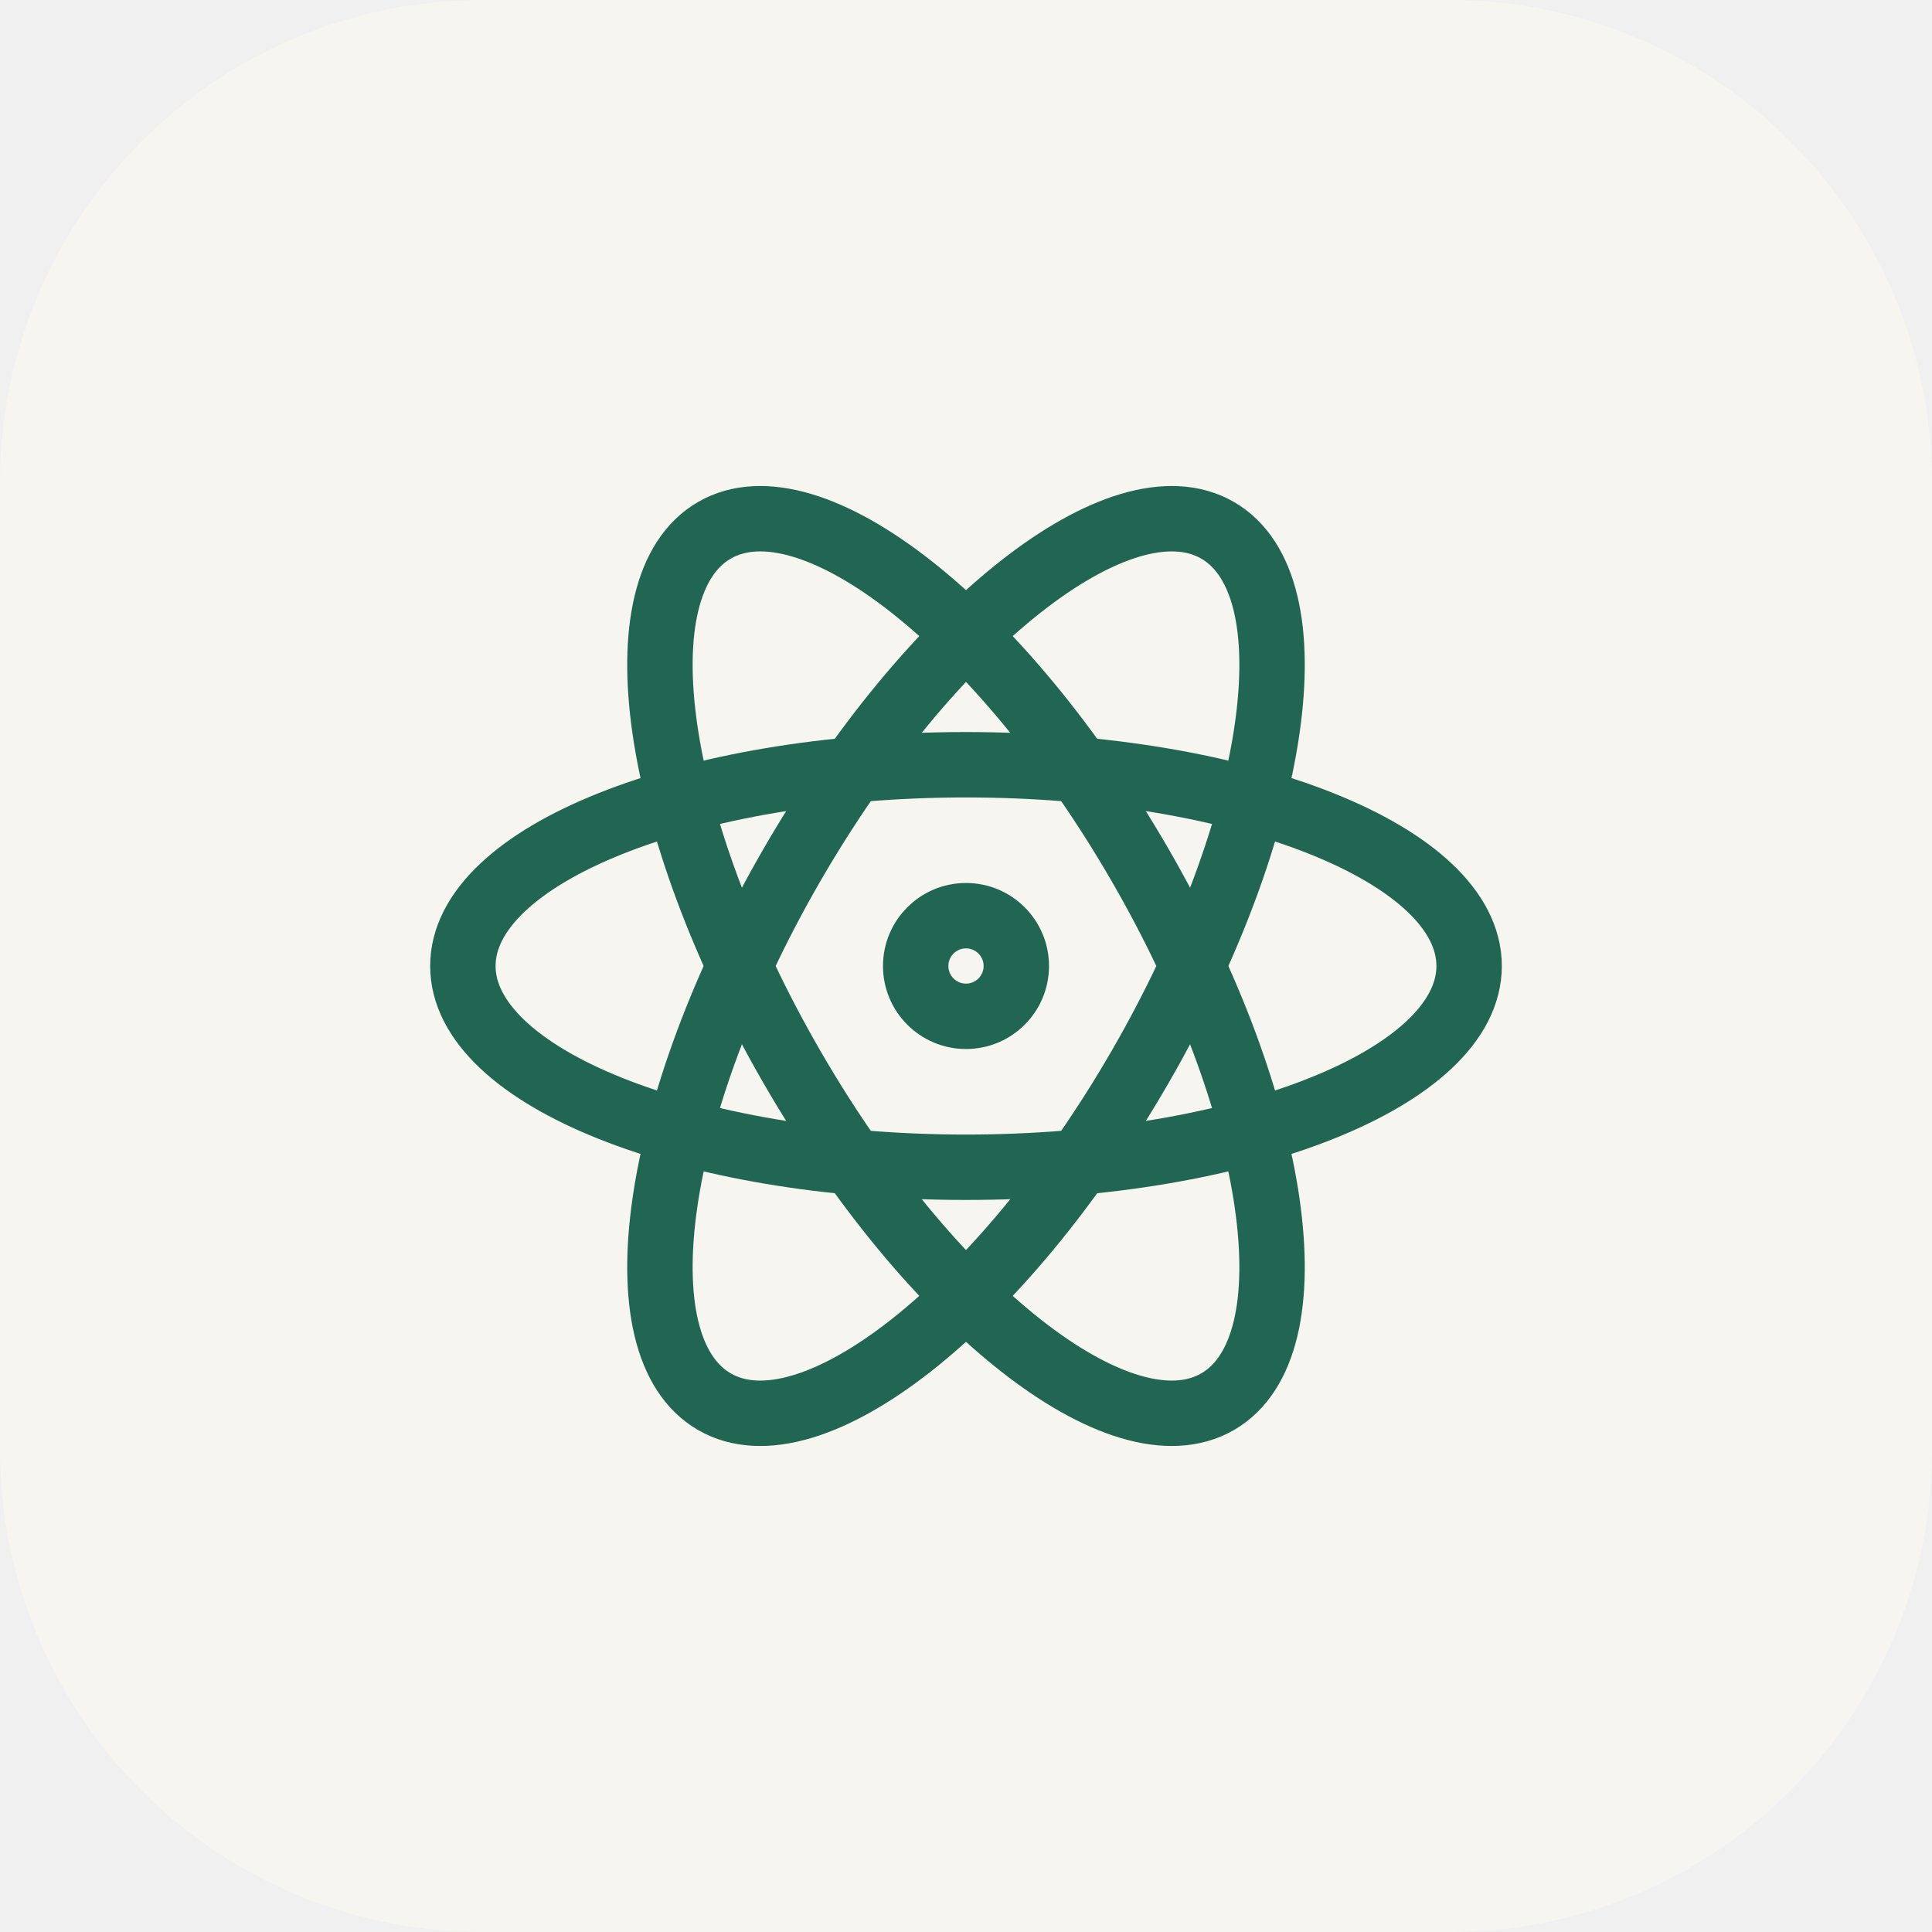
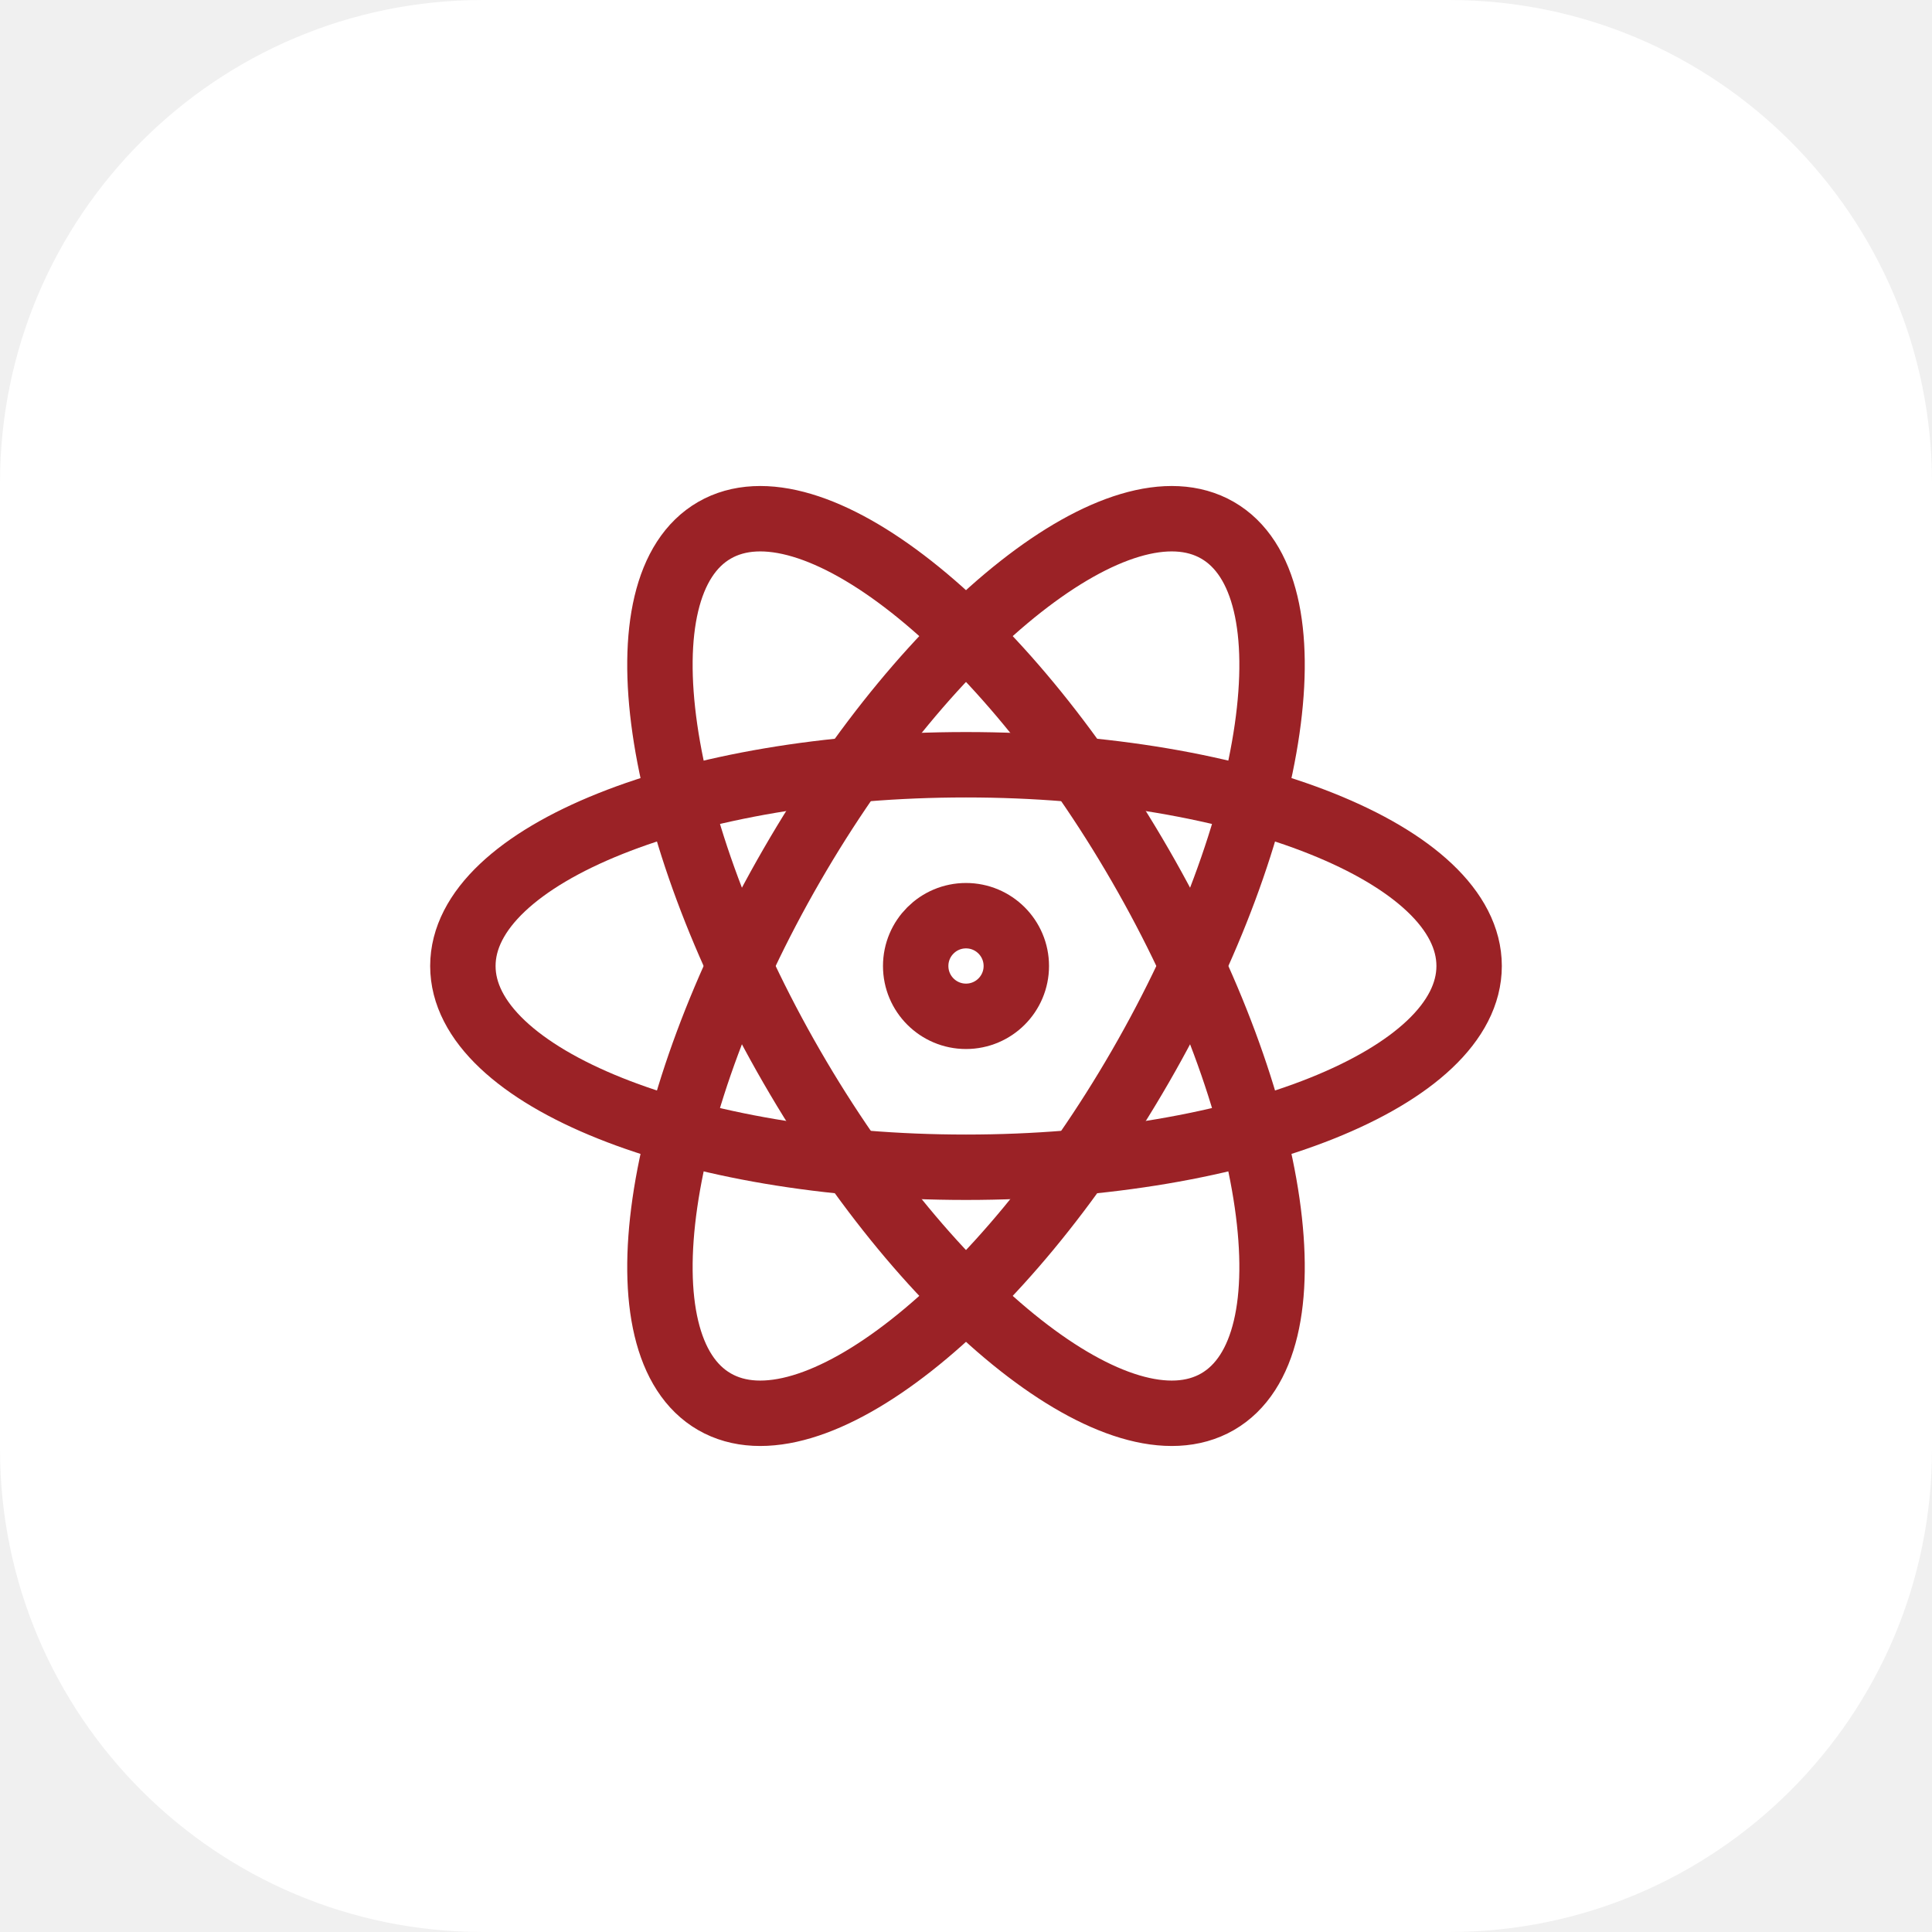
<svg xmlns="http://www.w3.org/2000/svg" viewBox="0 0 48 48">
-   <rect width="48" height="48" rx="12" fill="#f6f5f0" />
-   <g transform="translate(9 9) scale(1.25)" fill="none" stroke="#216653" stroke-width="1.3">
+   <rect width="48" height="48" rx="12" fill="#ffffff" />
+   <g transform="translate(9 9) scale(1.25)" fill="none" stroke="#9b2226" stroke-width="1.3">
    <ellipse cx="12" cy="12" rx="10" ry="4" />
    <ellipse cx="12" cy="12" rx="10" ry="4" transform="rotate(60 12 12)" />
    <ellipse cx="12" cy="12" rx="10" ry="4" transform="rotate(120 12 12)" />
    <circle cx="12" cy="12" r="1" />
  </g>
</svg>
